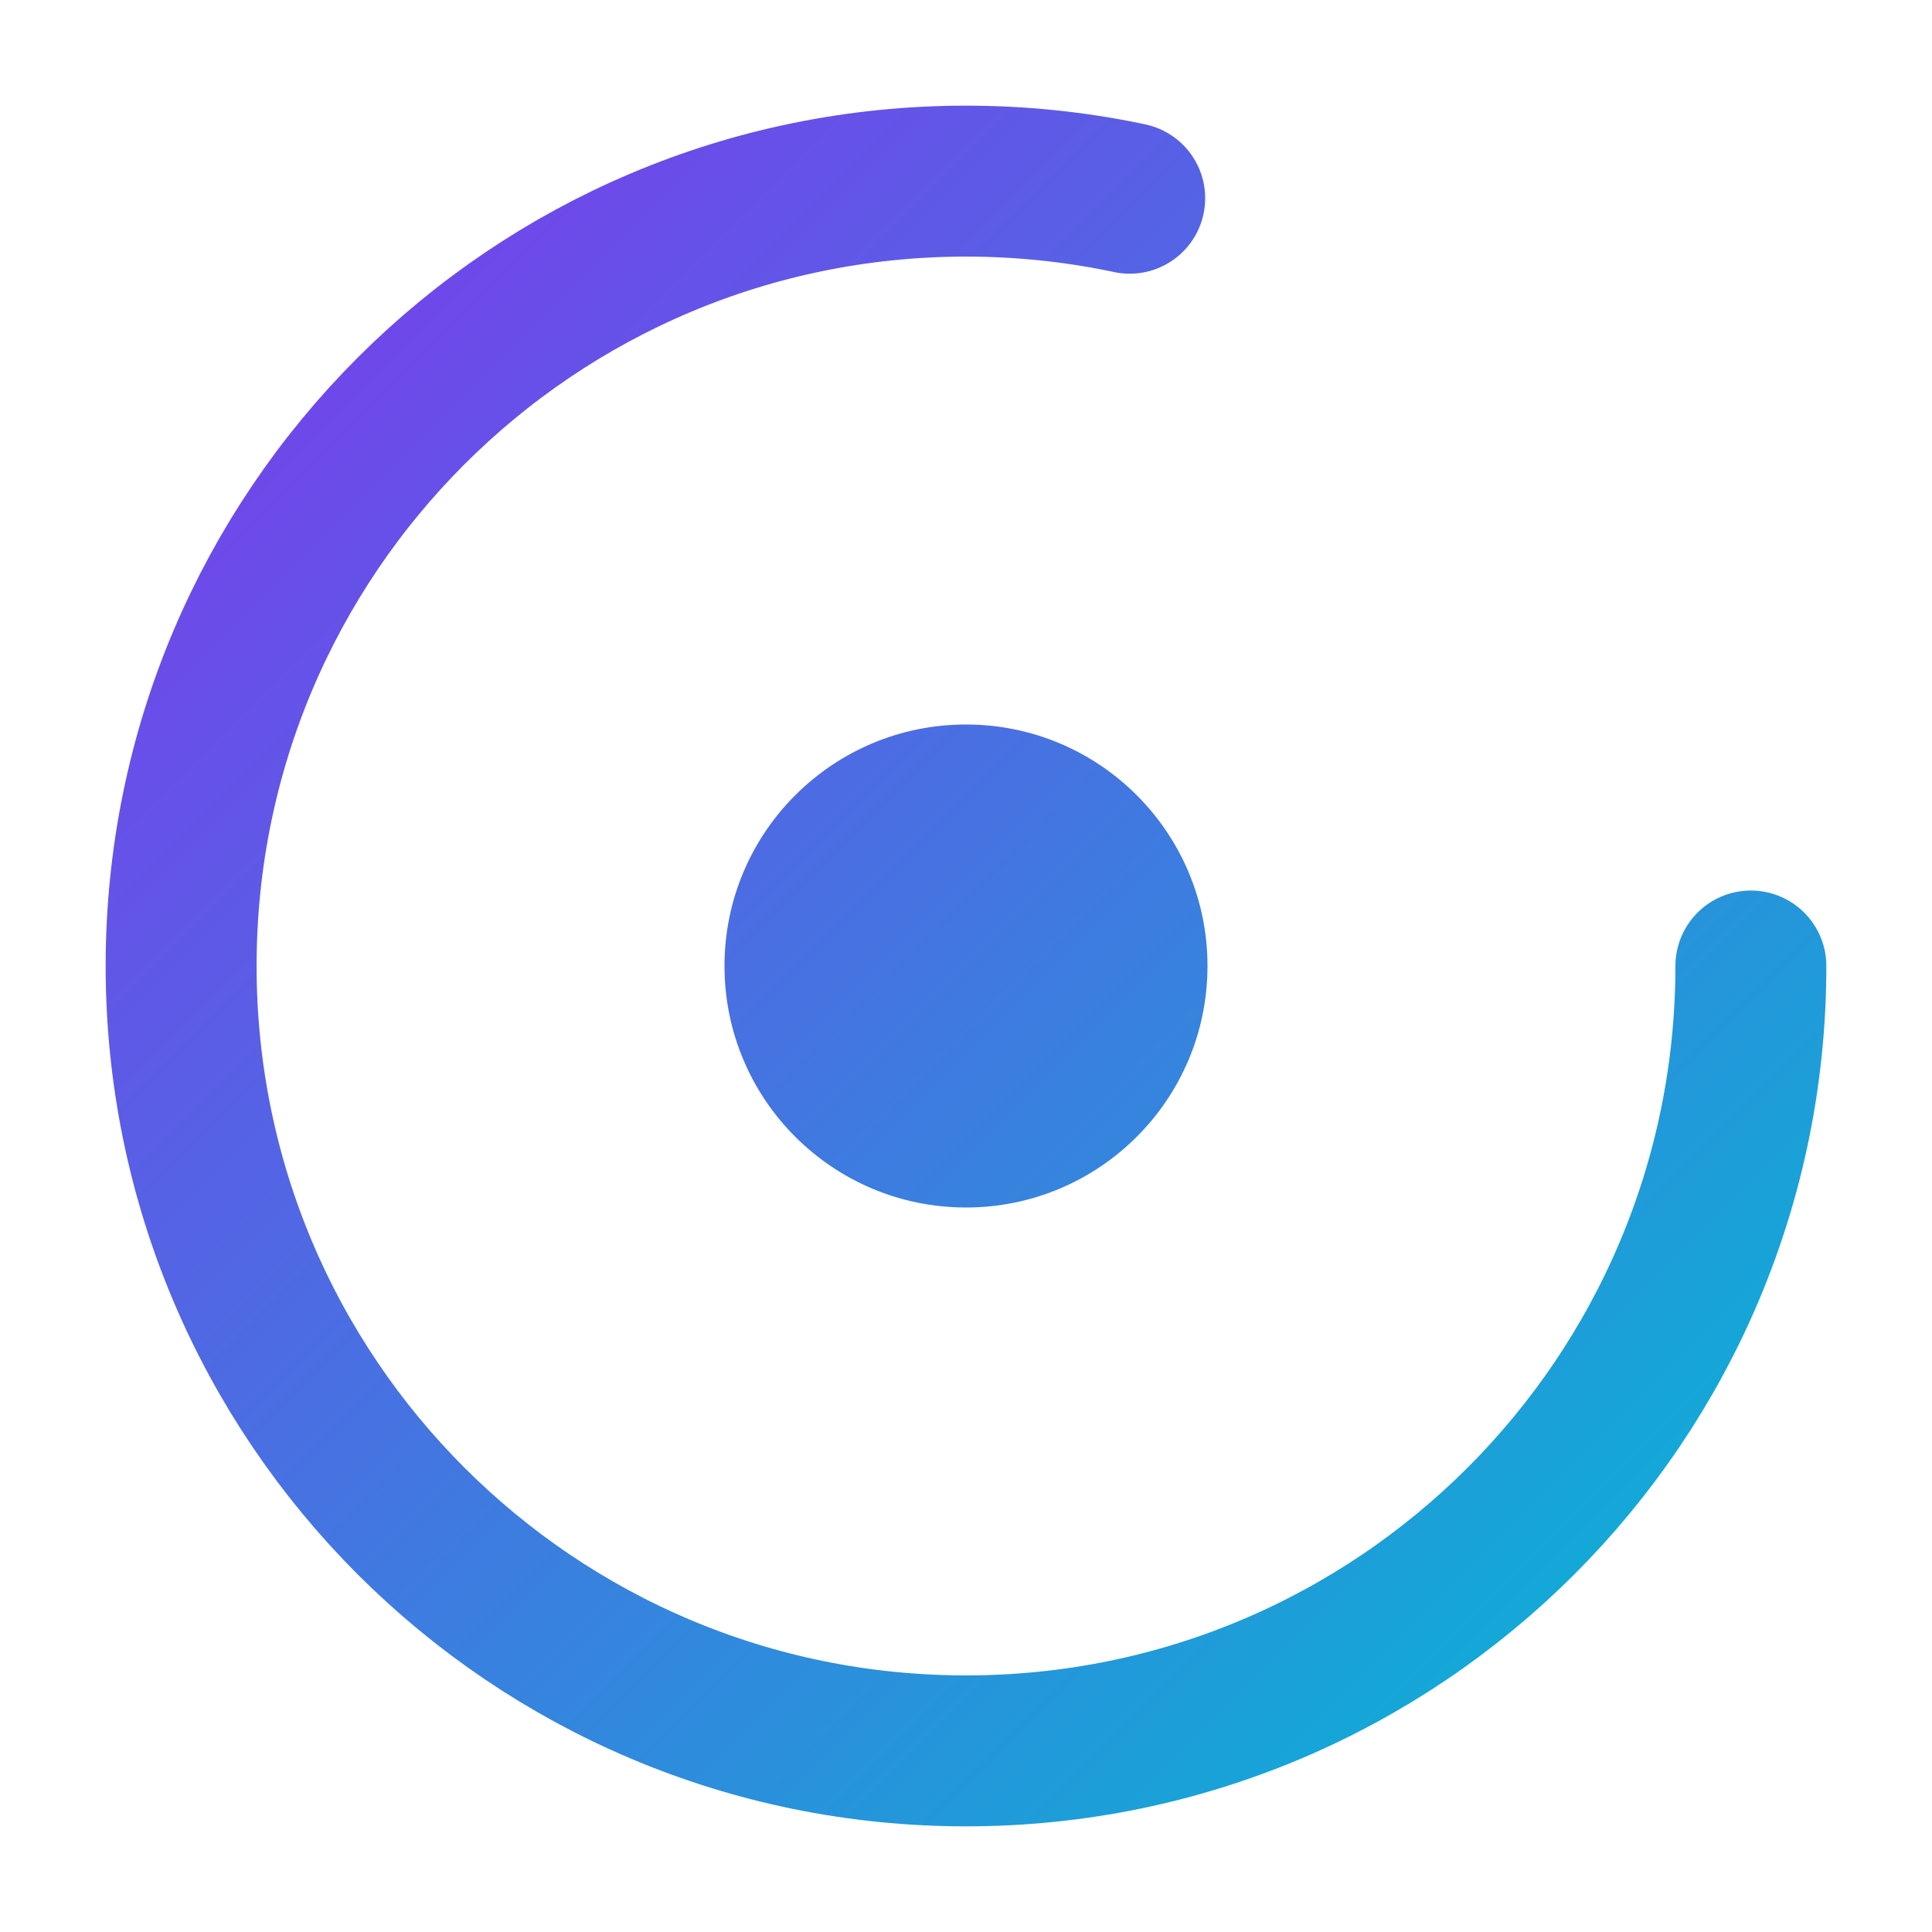
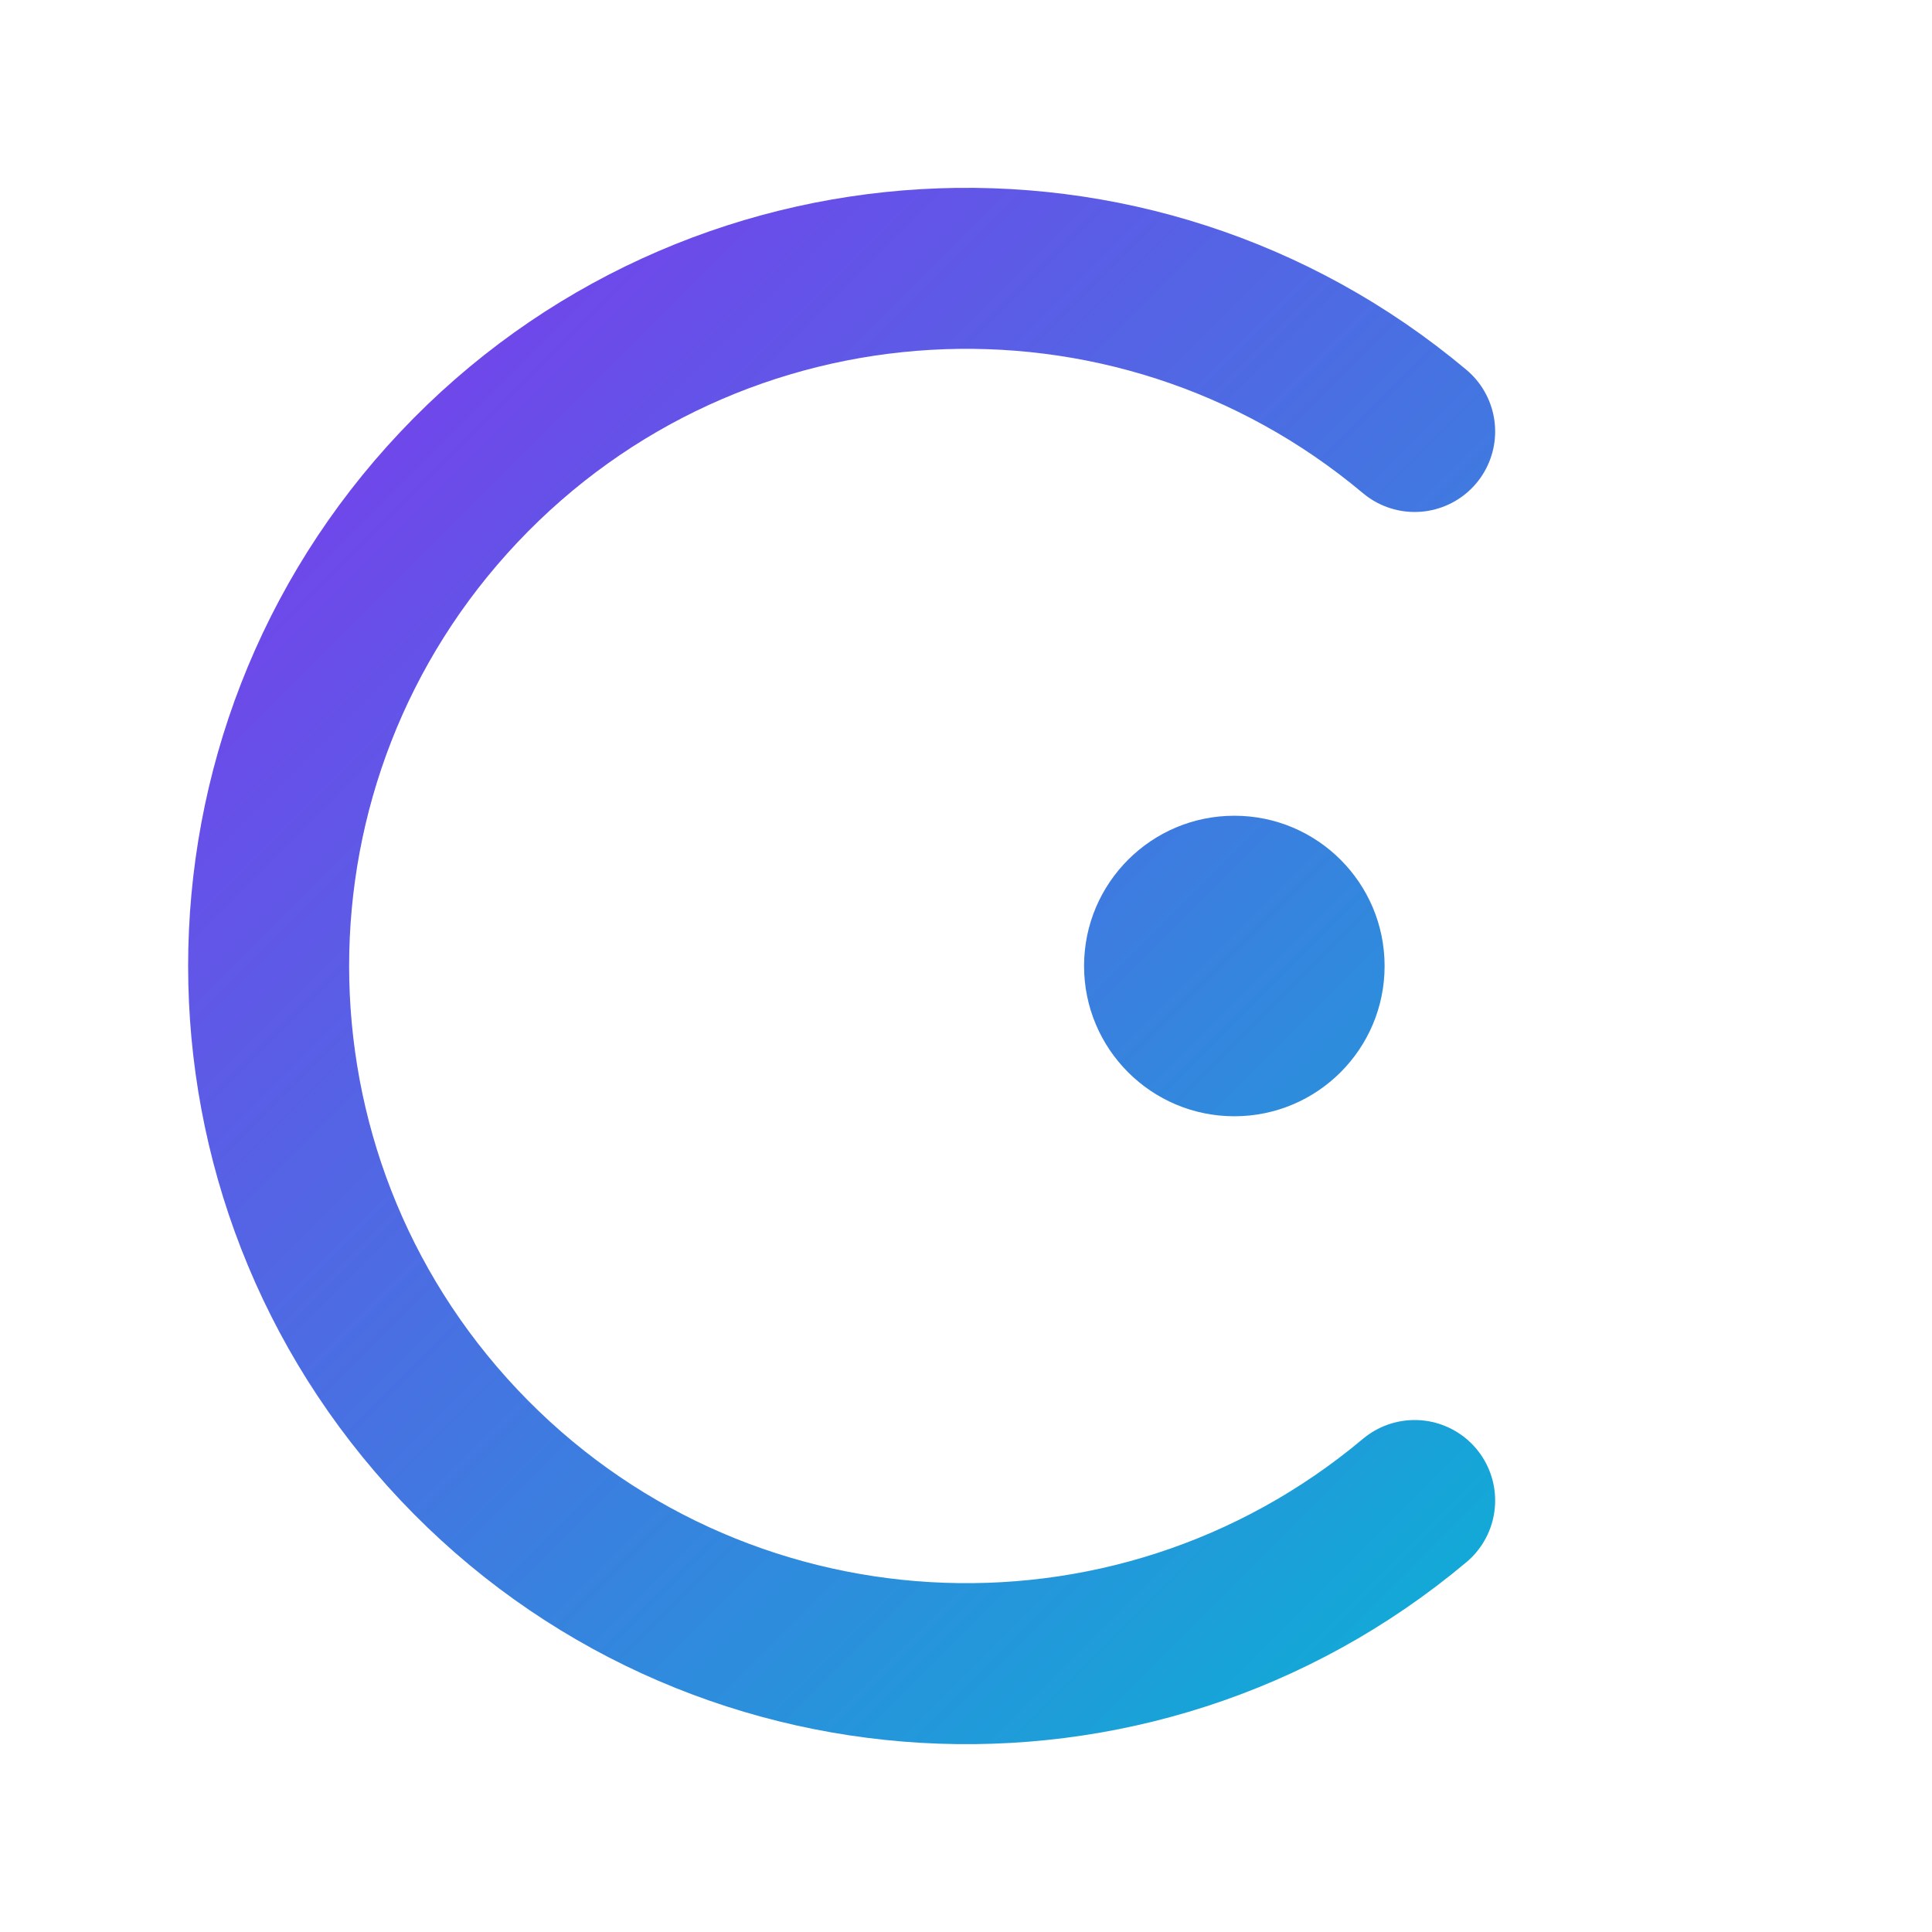
- <svg xmlns="http://www.w3.org/2000/svg" viewBox="0 0 32 32" fill="none">
-   <circle cx="16" cy="16" r="13" stroke="url(#g)" stroke-width="2.5" stroke-dasharray="64 18" stroke-linecap="round" />
-   <circle cx="16" cy="16" r="4" fill="url(#g)" />
+ <svg xmlns="http://www.w3.org/2000/svg" viewBox="0 0 36 36" fill="none">
+   <path d="M 26.36 27.96 A 13 13 0 1 1 26.36 8.04" stroke="url(#g)" stroke-width="3" stroke-linecap="round" />
+   <circle cx="23" cy="18" r="2.8" fill="url(#g)" />
  <defs>
-     <linearGradient id="g" x1="3" y1="3" x2="29" y2="29" gradientUnits="userSpaceOnUse">
+     <linearGradient id="g" x1="5" y1="5" x2="31" y2="31" gradientUnits="userSpaceOnUse">
      <stop offset="0%" stop-color="#7c3aed" />
      <stop offset="100%" stop-color="#06b6d4" />
    </linearGradient>
  </defs>
</svg>
